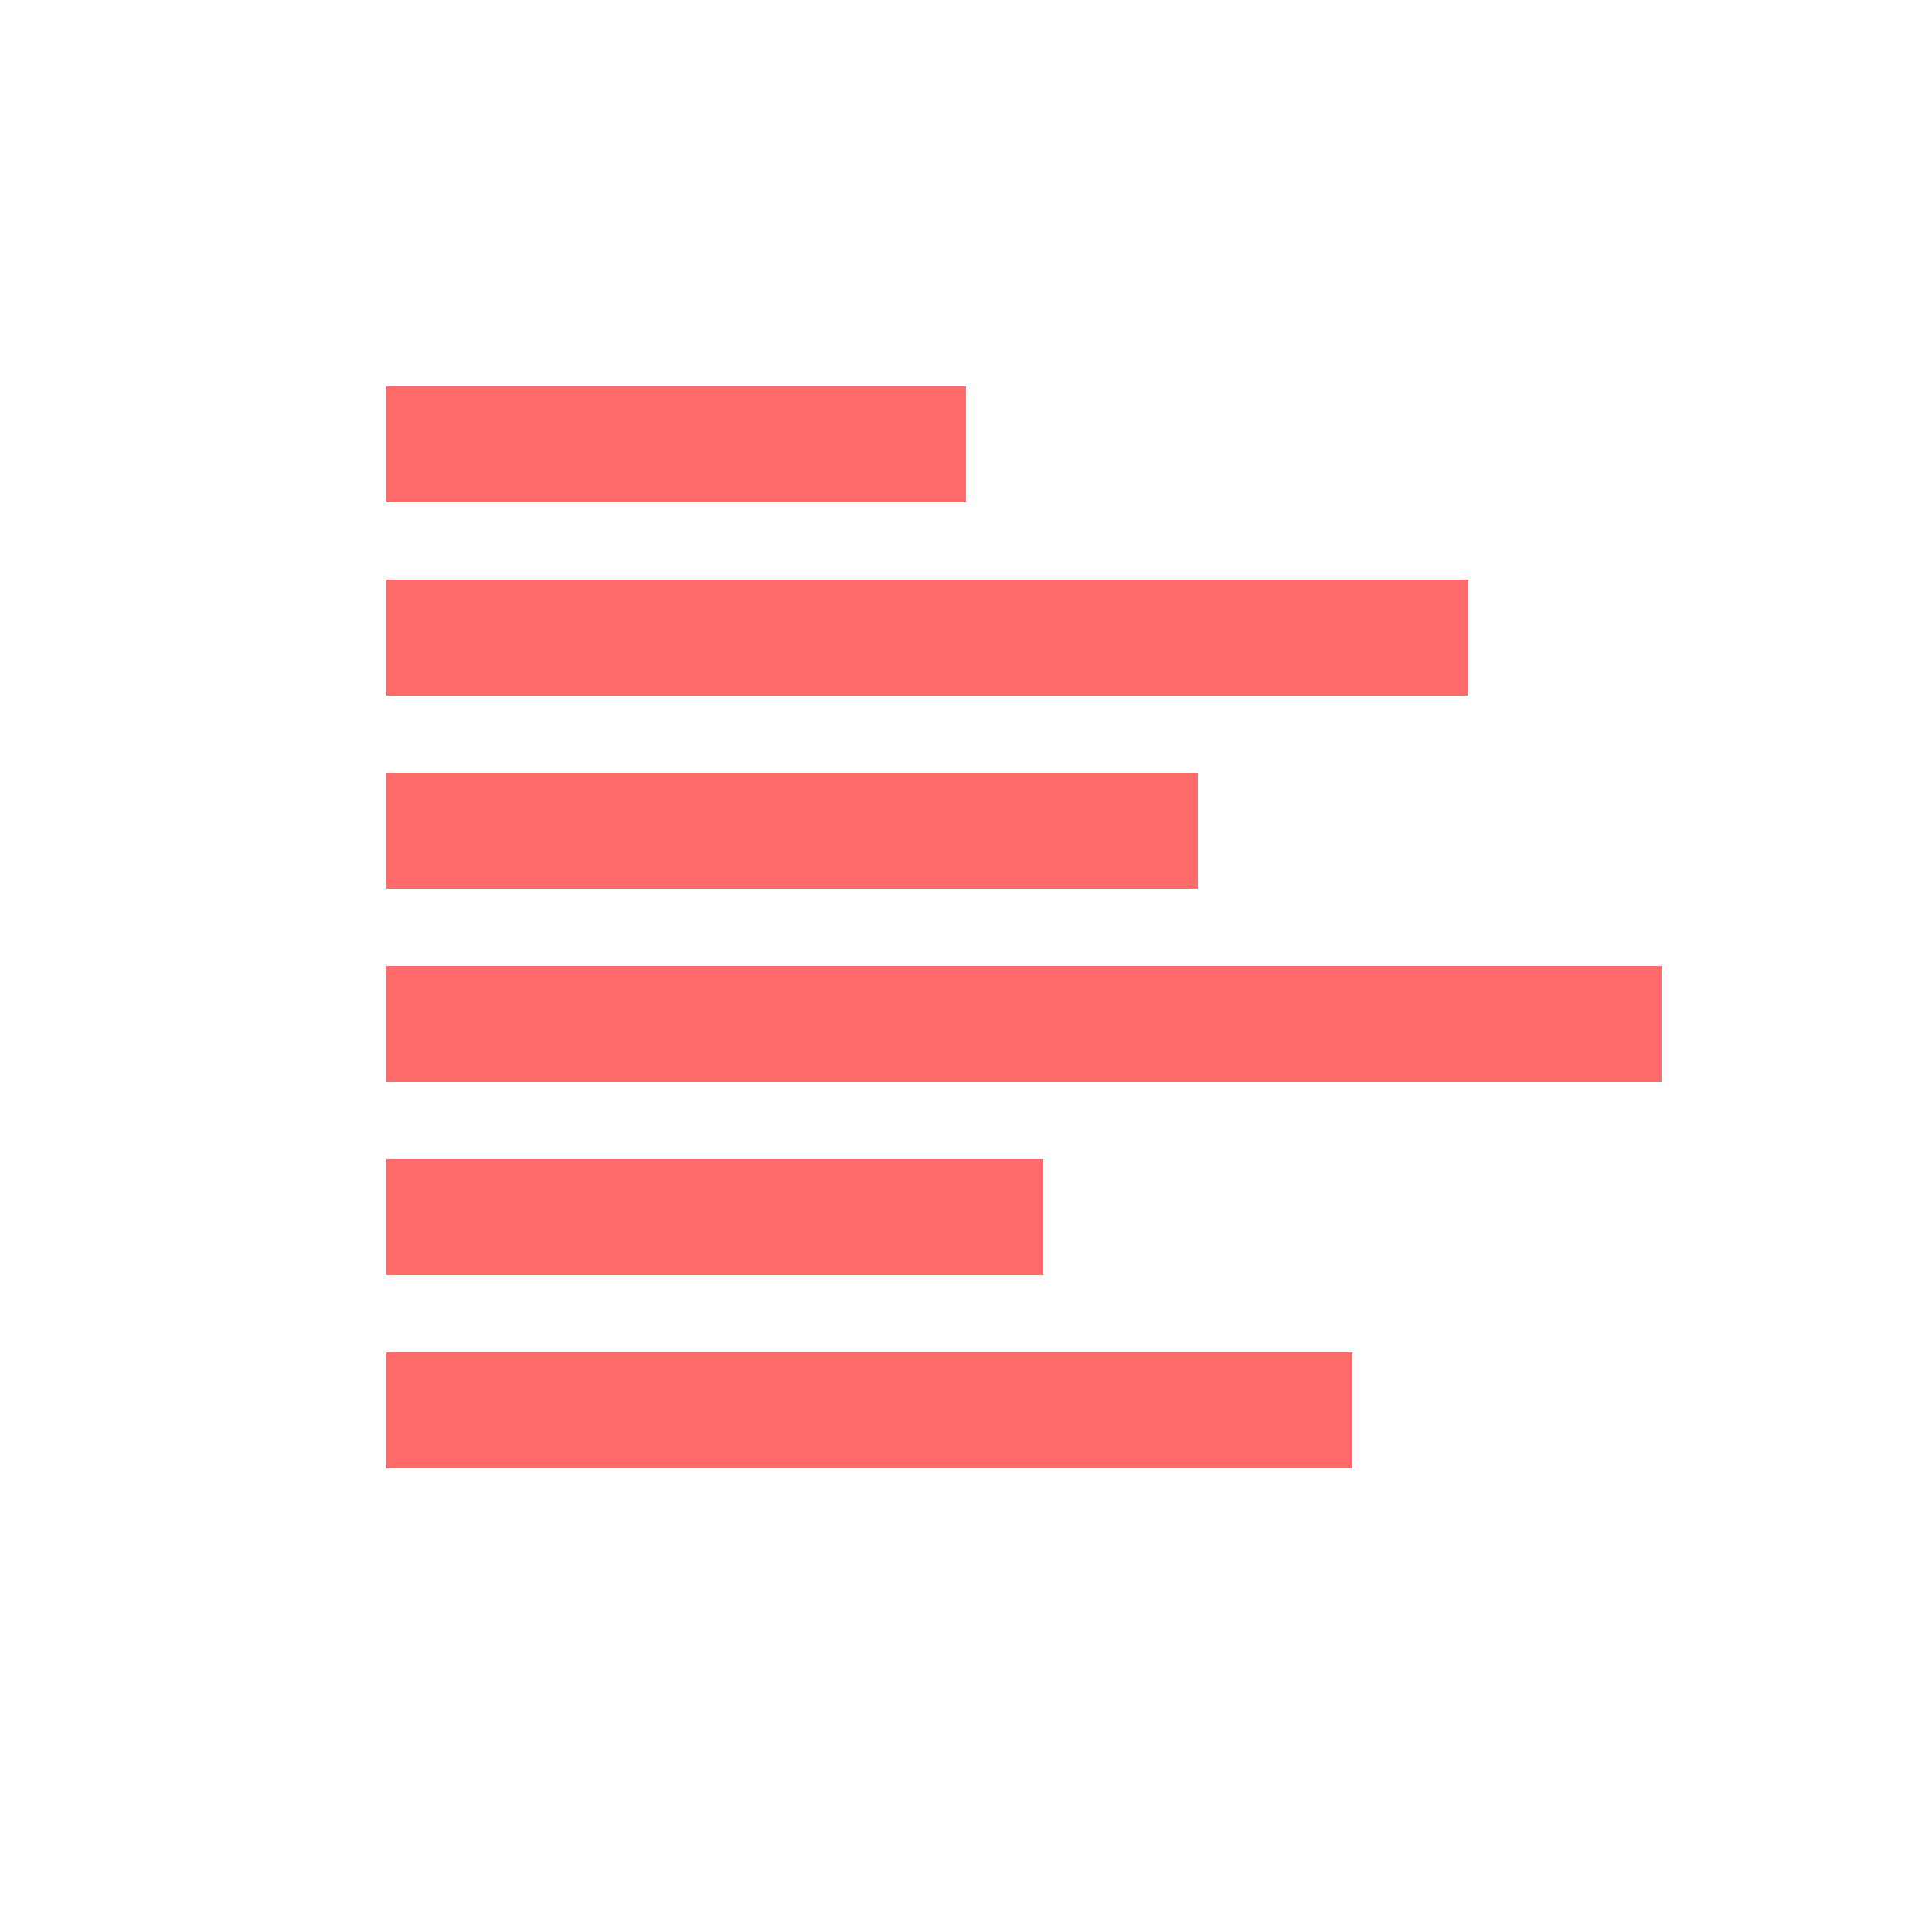
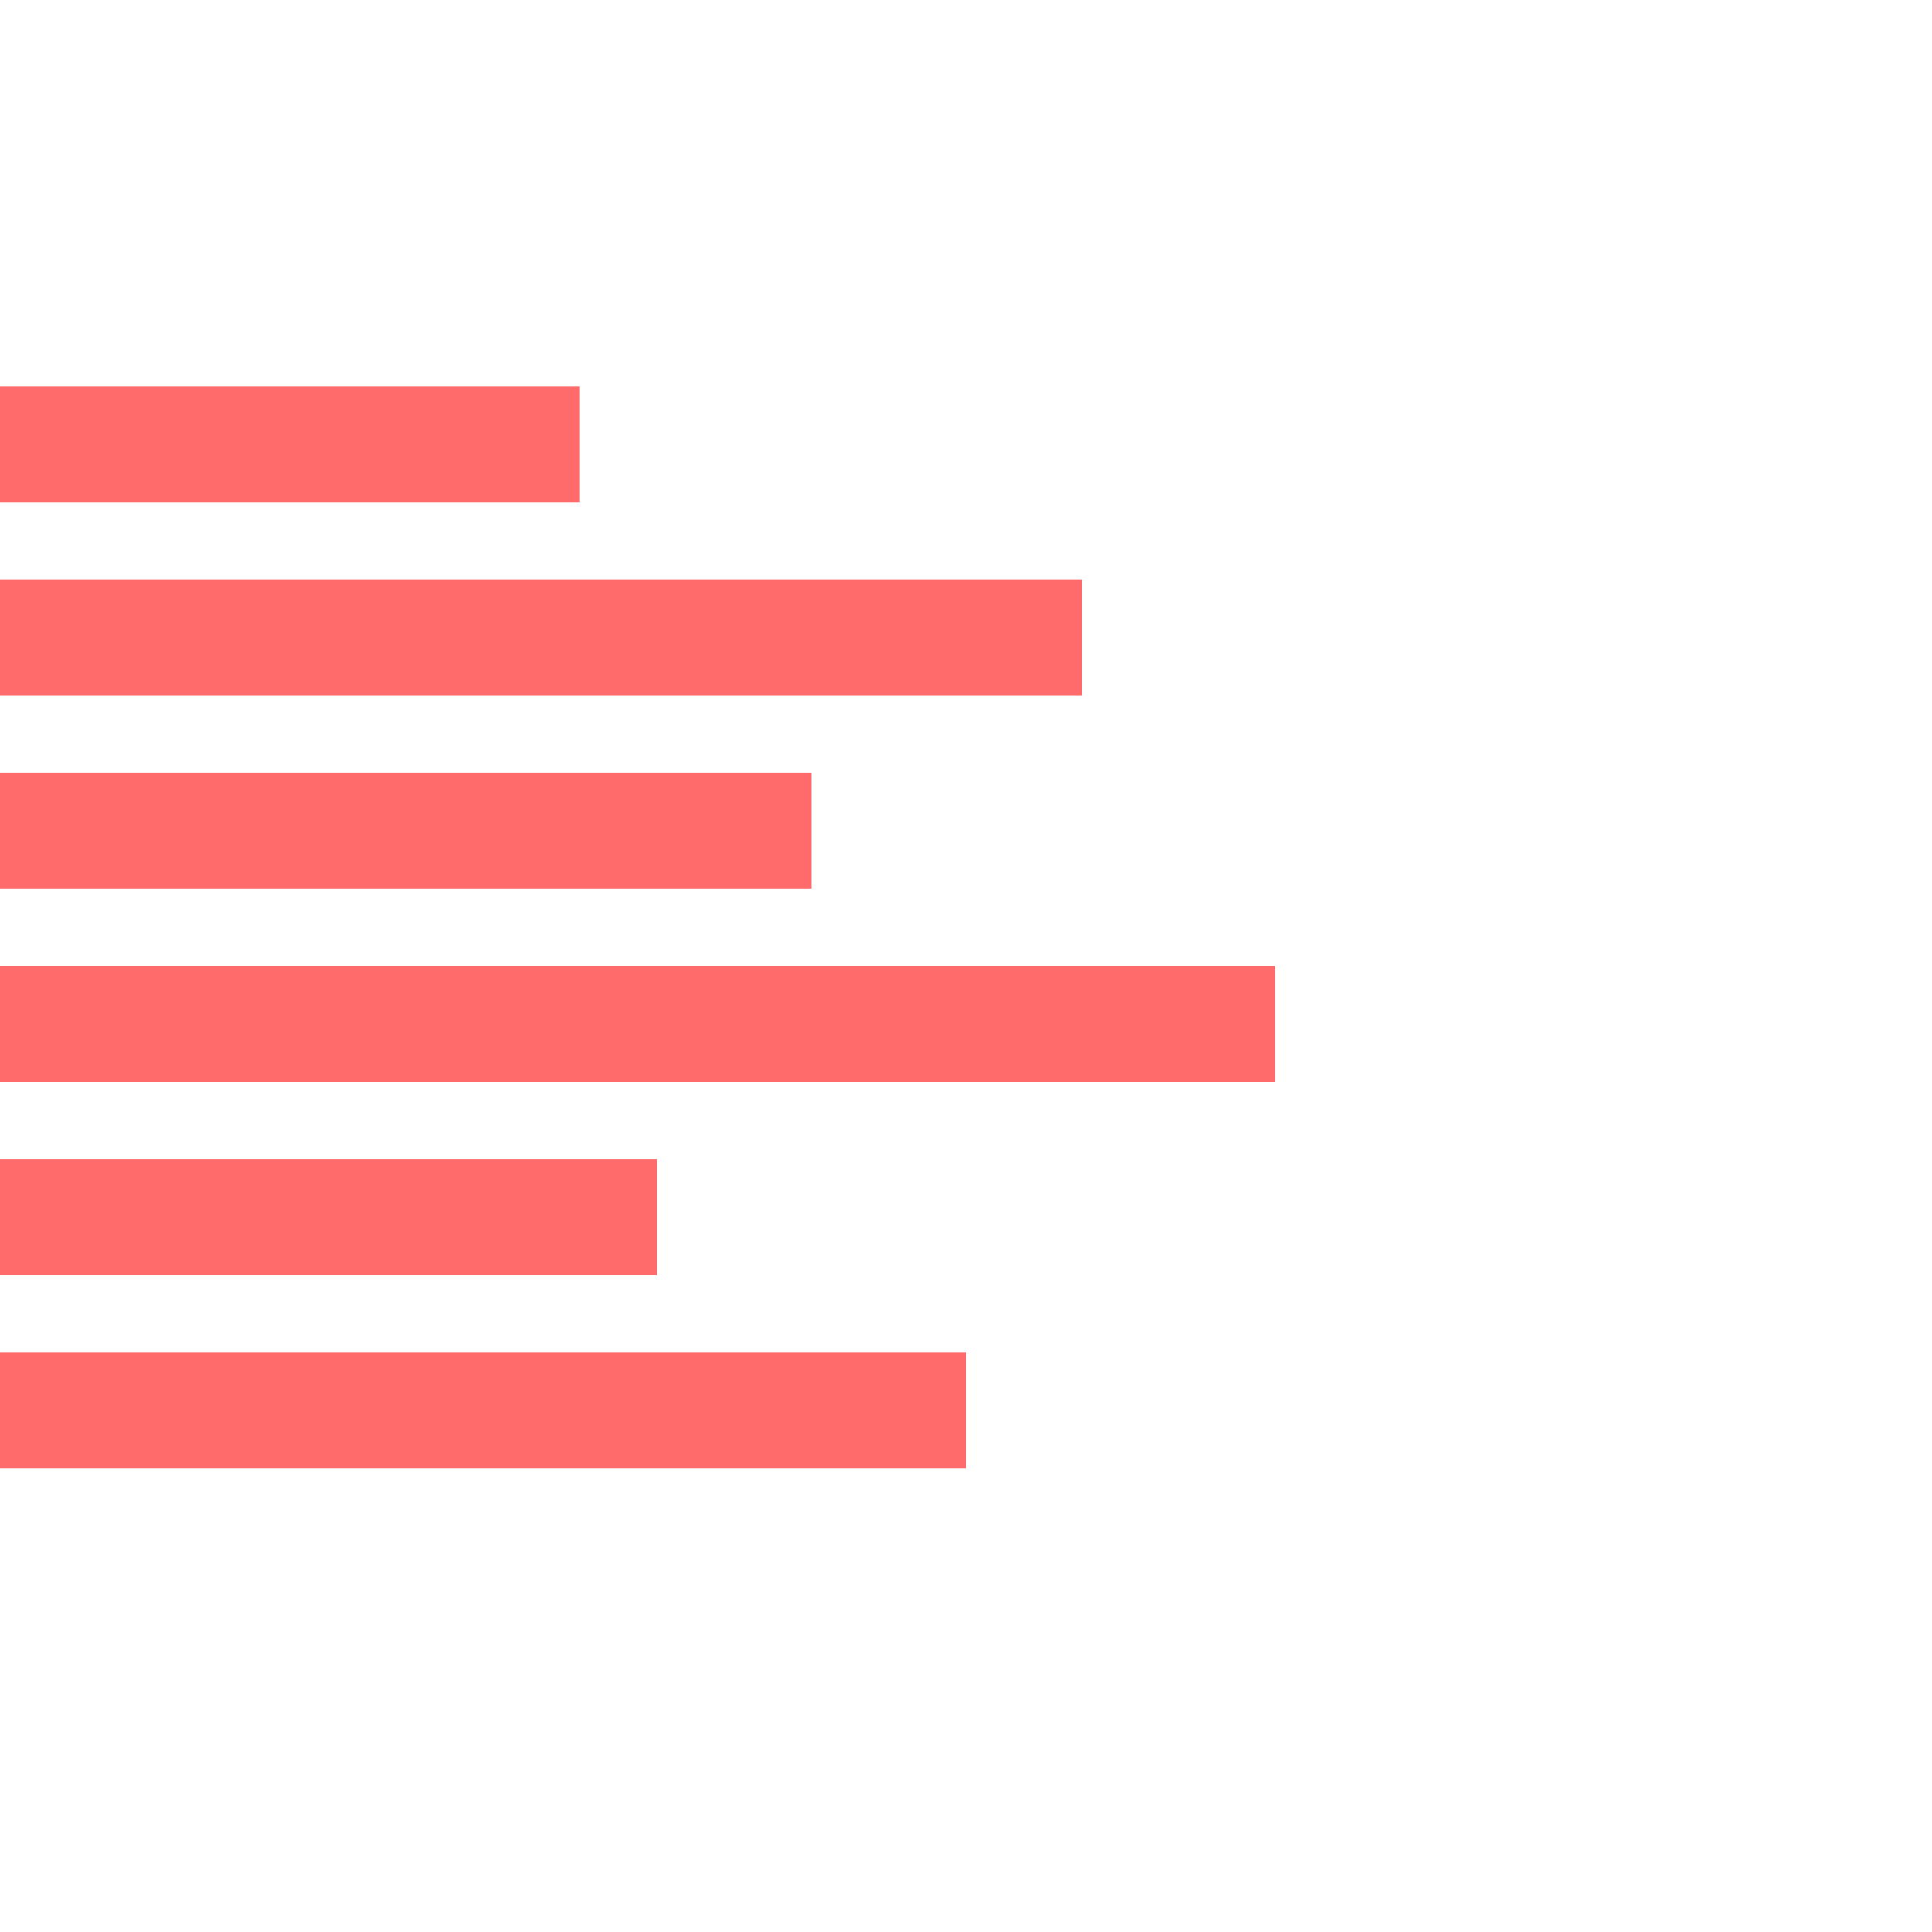
<svg xmlns="http://www.w3.org/2000/svg" width="50" height="50" viewBox="0 0 50 50">
-   <rect x="10" y="10" width="15" height="3" fill="#ff6b6b" />
-   <rect x="10" y="15" width="28" height="3" fill="#ff6b6b" />
-   <rect x="10" y="20" width="21" height="3" fill="#ff6b6b" />
-   <rect x="10" y="25" width="33" height="3" fill="#ff6b6b" />
-   <rect x="10" y="30" width="17" height="3" fill="#ff6b6b" />
-   <rect x="10" y="35" width="25" height="3" fill="#ff6b6b" />
+   <rect x="0" y="10" width="15" height="3" fill="#ff6b6b" />
+   <rect x="0" y="15" width="28" height="3" fill="#ff6b6b" />
+   <rect x="0" y="20" width="21" height="3" fill="#ff6b6b" />
+   <rect x="0" y="25" width="33" height="3" fill="#ff6b6b" />
+   <rect x="0" y="30" width="17" height="3" fill="#ff6b6b" />
+   <rect x="0" y="35" width="25" height="3" fill="#ff6b6b" />
</svg>
